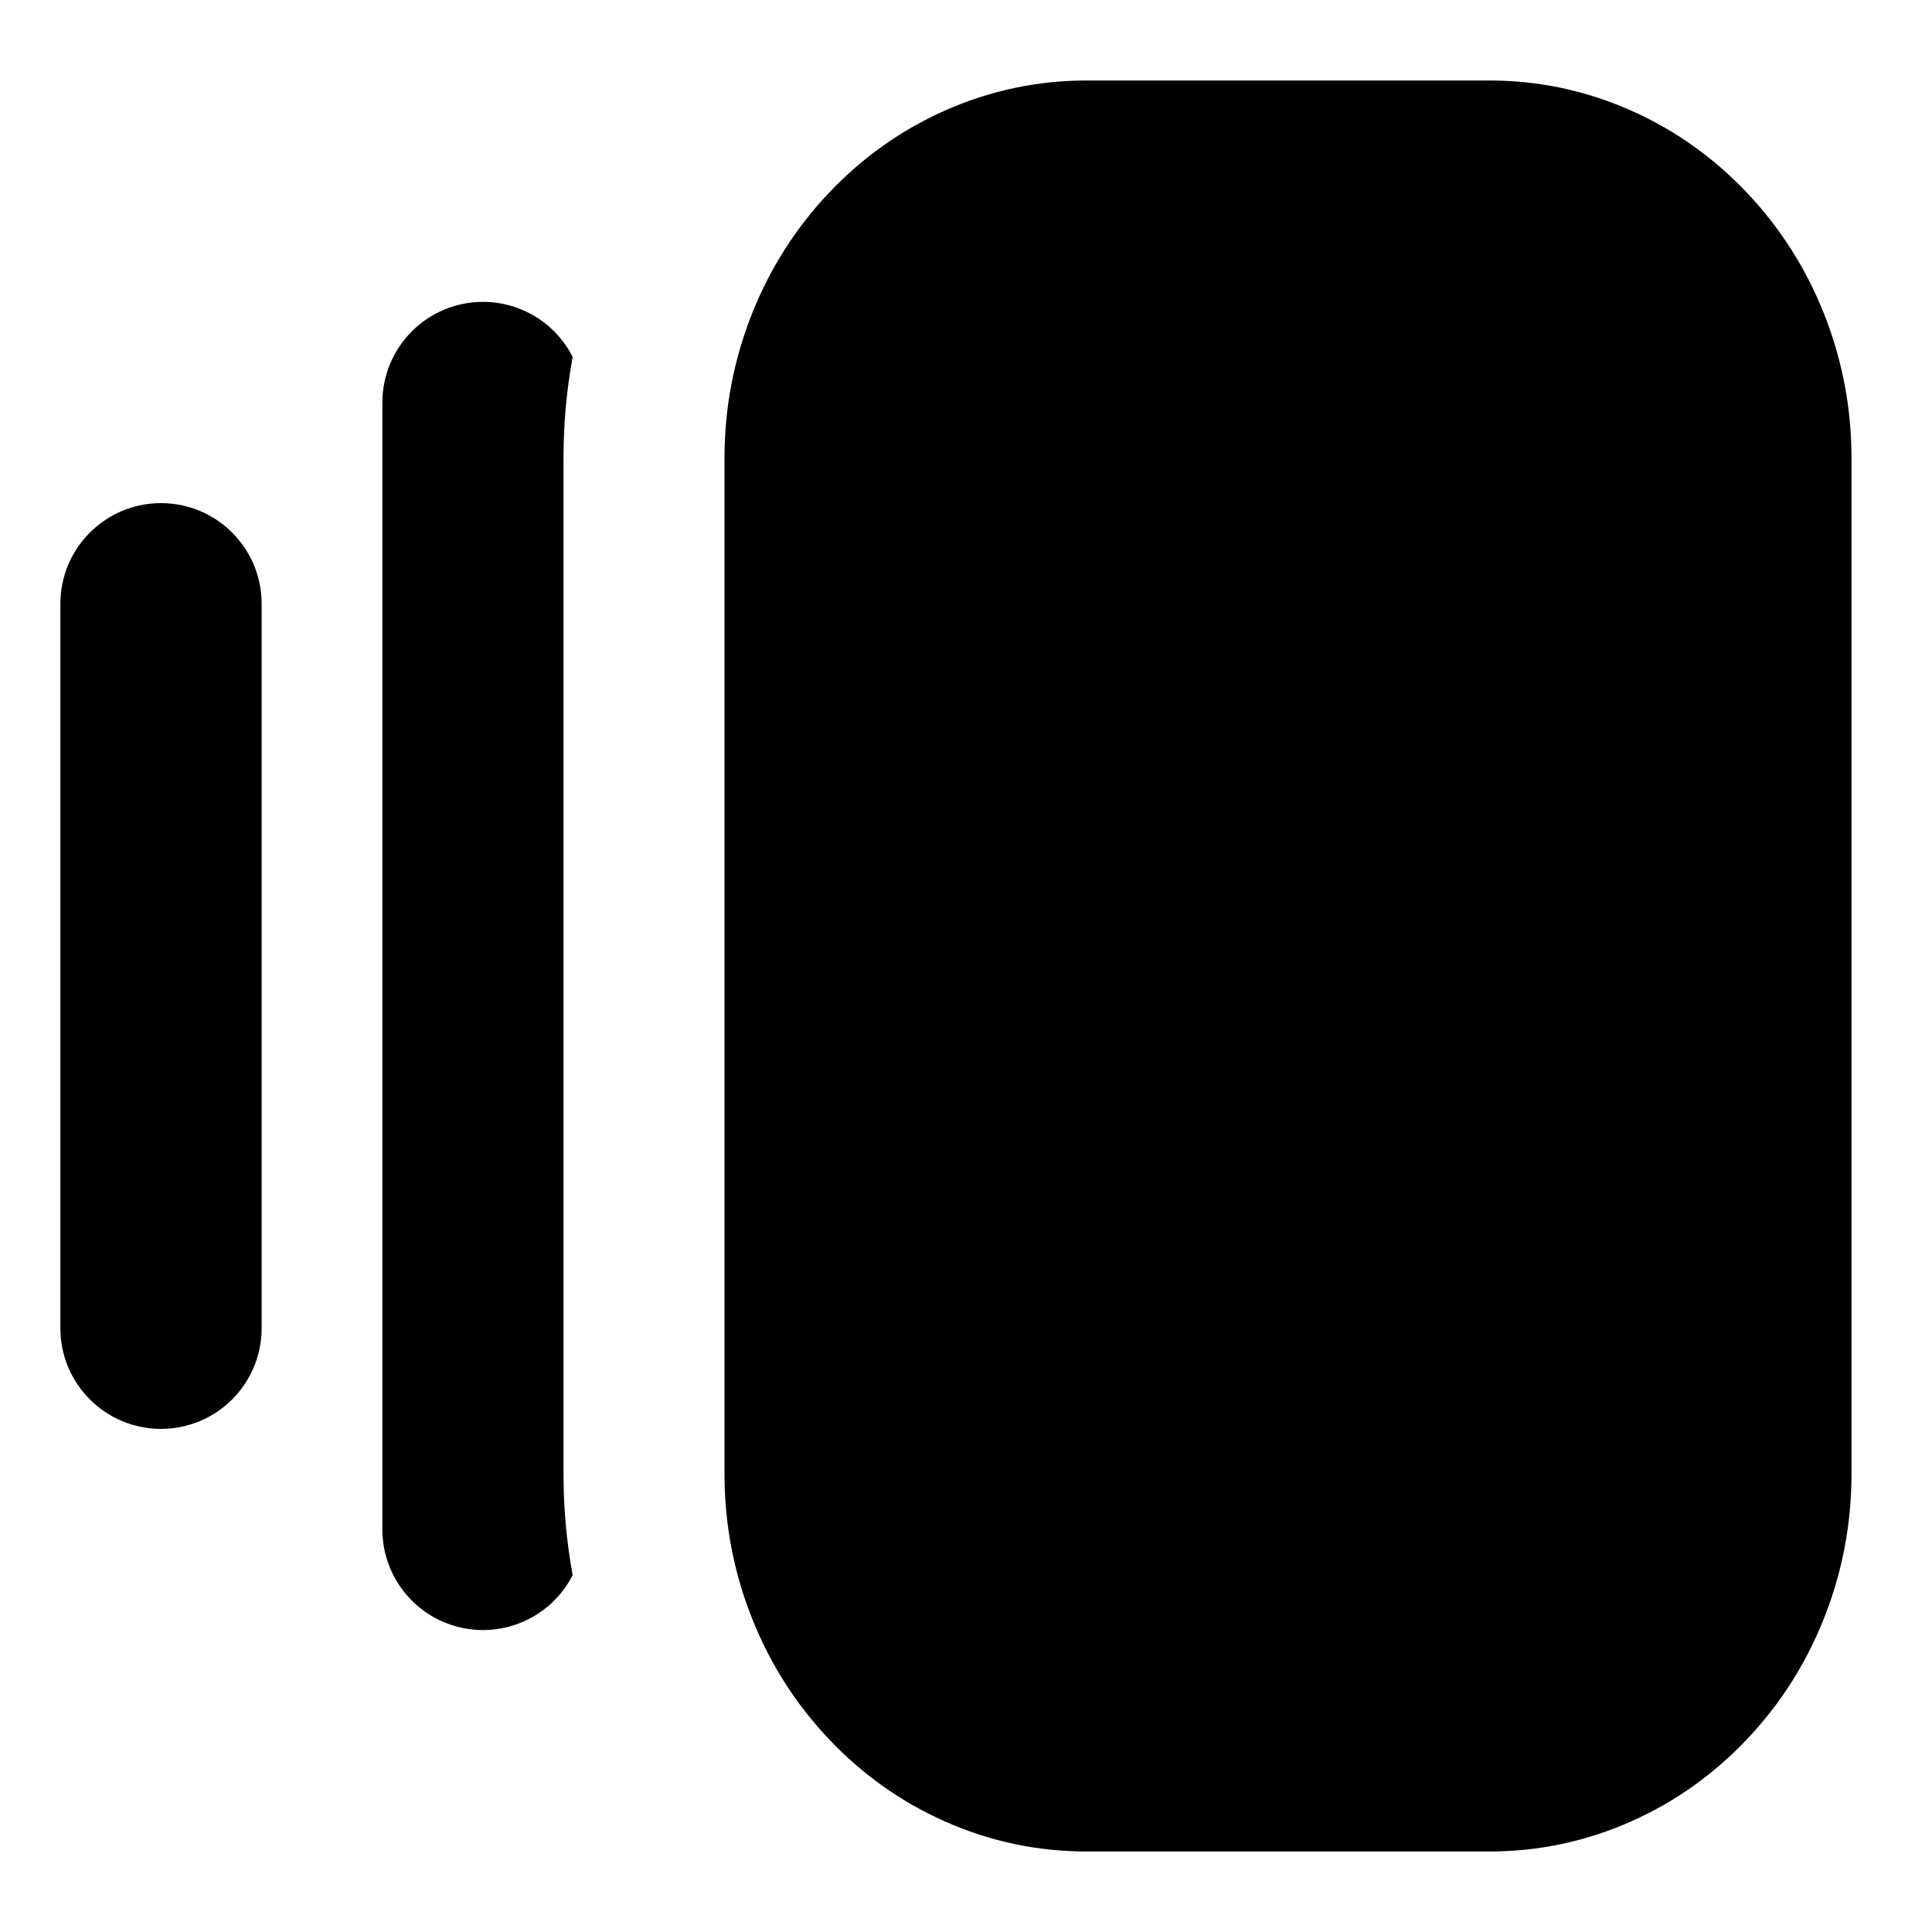
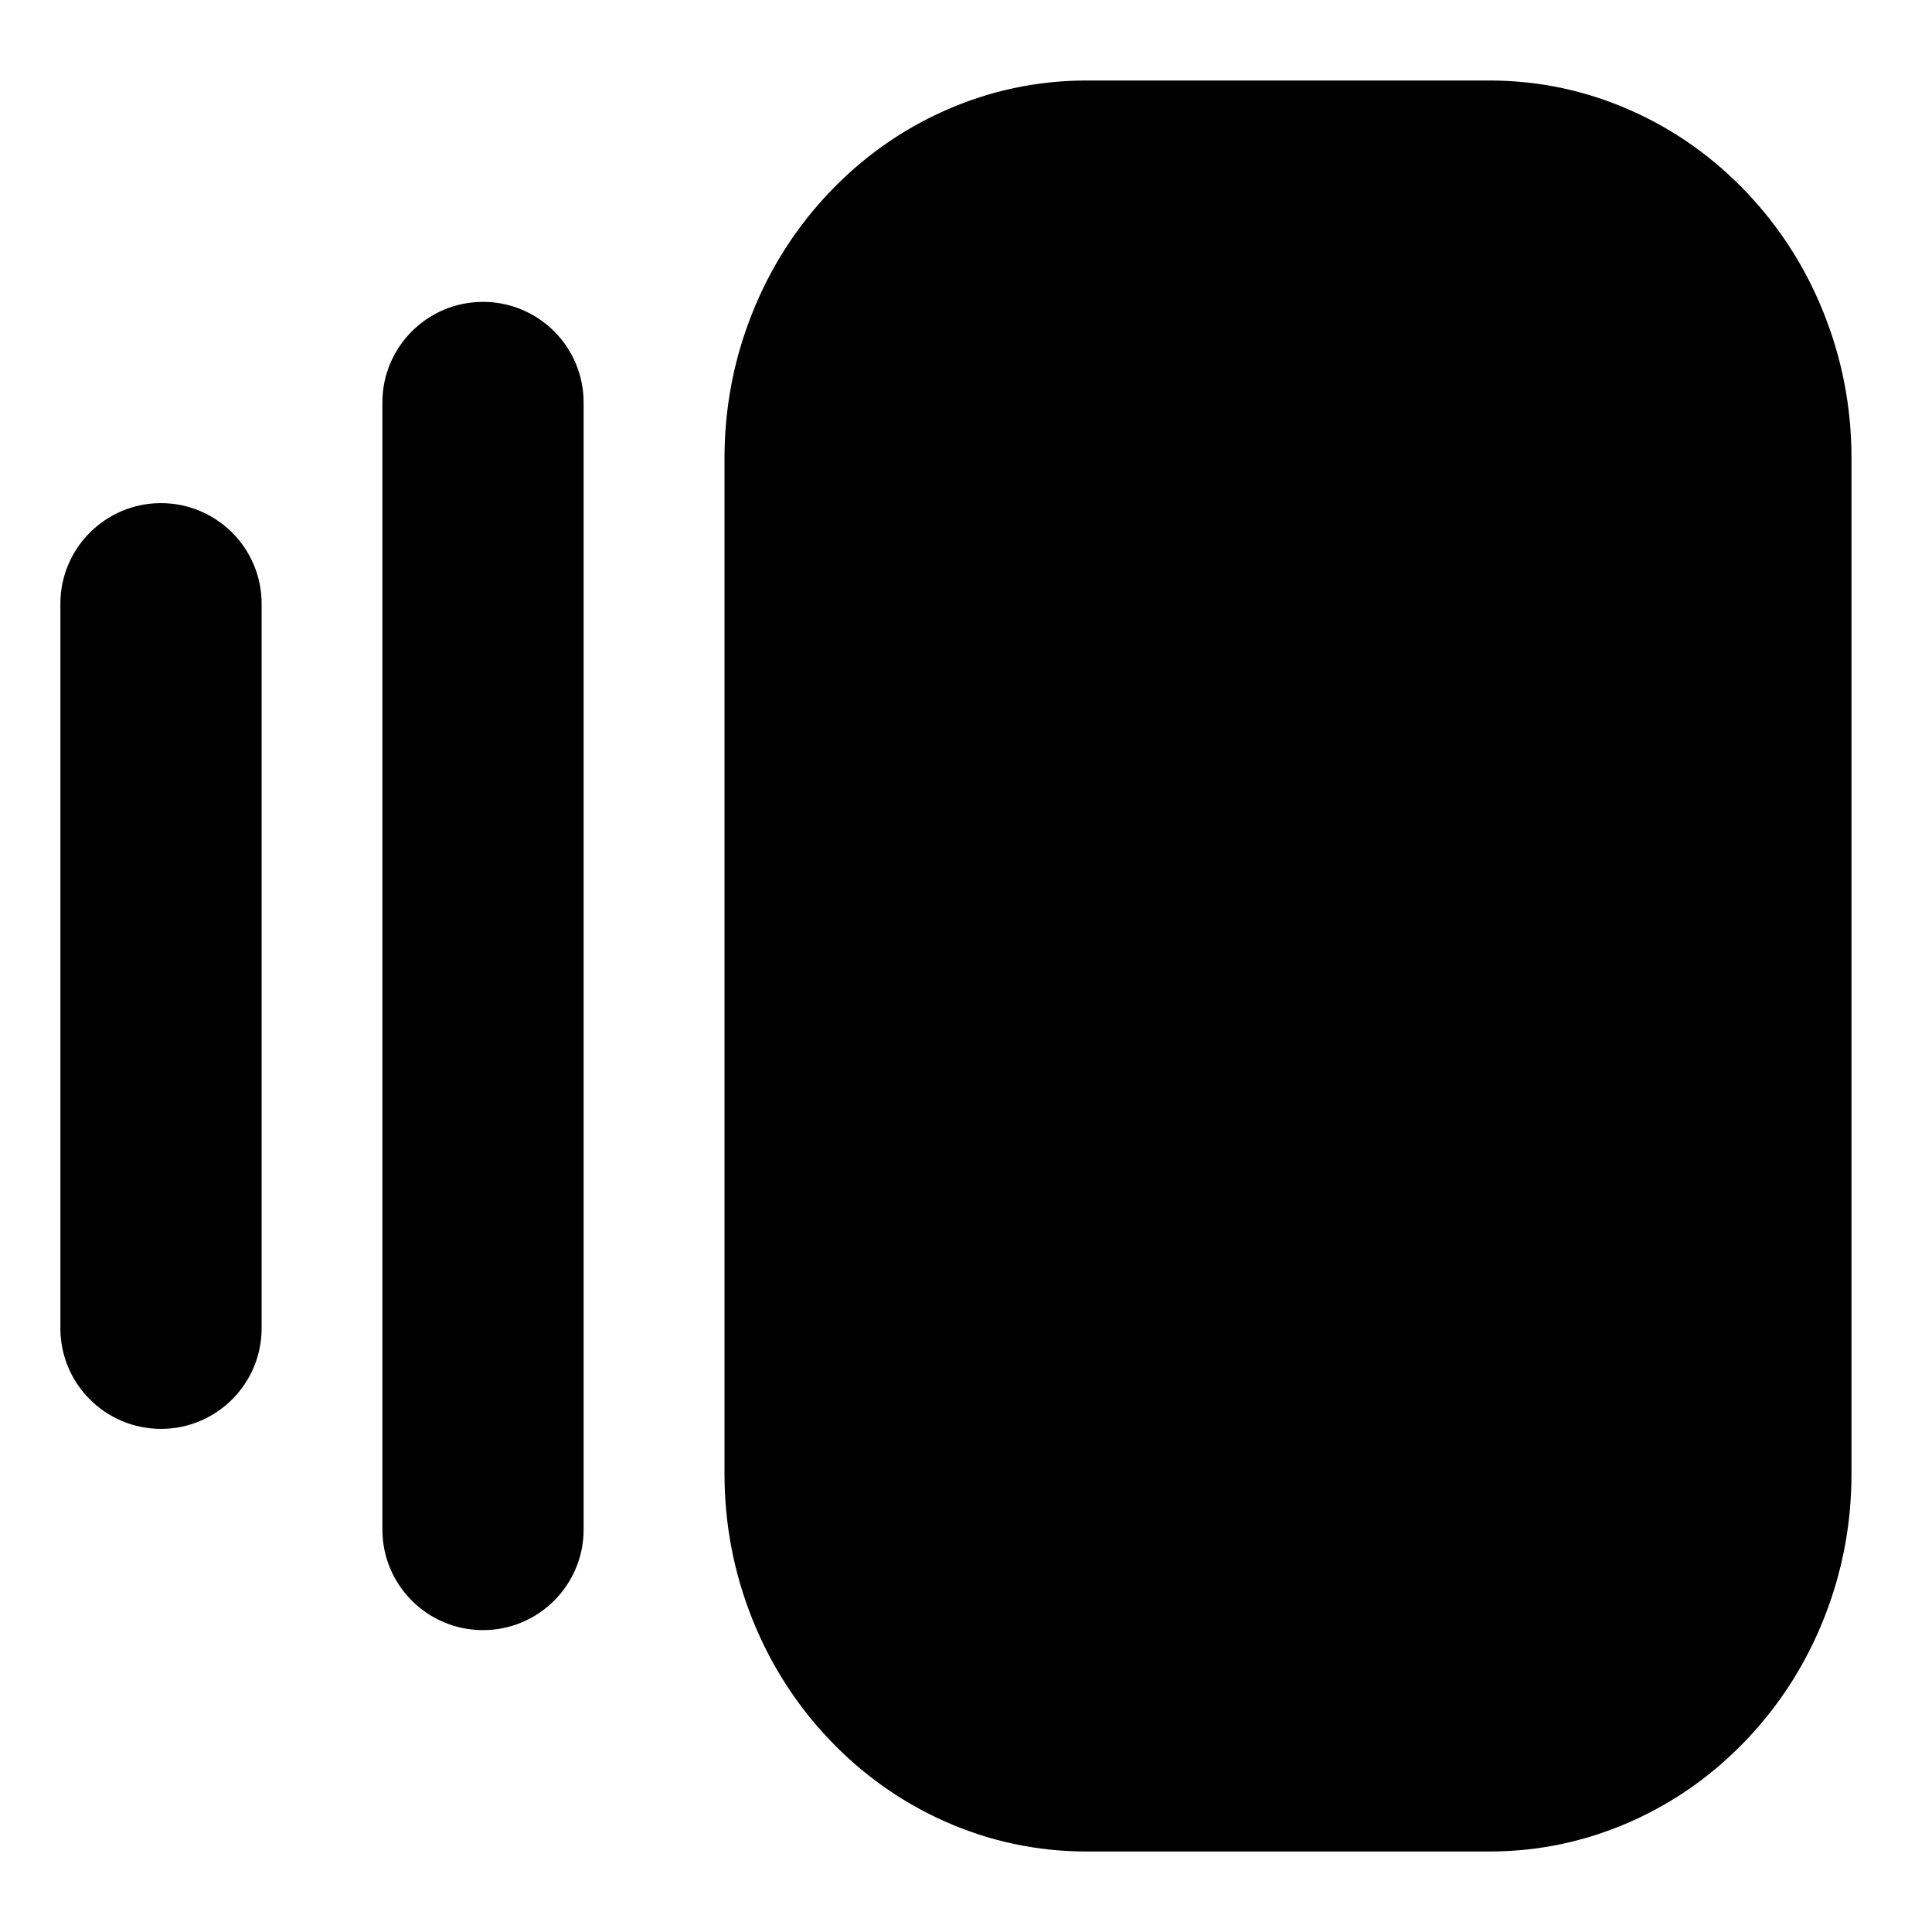
<svg xmlns="http://www.w3.org/2000/svg" width="24" height="24" viewBox="0 0 24 24" fill="currentColor" fill-rule="evenodd">
-   <path d="M13.5 1h5q.925 0 1.77.377.81.362 1.431 1.017.616.65.952 1.49.347.866.347 1.81v12.612q0 .944-.347 1.81-.336.84-.952 1.49-.621.655-1.431 1.017-.845.377-1.77.377h-5q-.925 0-1.77-.377-.81-.362-1.431-1.017-.616-.65-.952-1.49Q9 19.25 9 18.306V5.694q0-.944.347-1.81.336-.84.952-1.49.621-.655 1.431-1.017Q12.575 1 13.5 1M6 3.75c.471 0 .901.264 1.114.684Q7 5.051 7 5.694v12.612q0 .643.114 1.26A1.25 1.25 0 0 1 4.75 19V5c0-.69.56-1.25 1.25-1.25M3.25 16.5v-9a1.25 1.25 0 0 0-2.5 0v9a1.25 1.25 0 0 0 2.5 0" />
+   <path d="M18.5 1h-5q-.925 0-1.77.377-.81.362-1.431 1.017-.616.65-.952 1.49Q9 4.75 9 5.694v12.612q0 .944.347 1.81.336.84.952 1.49.621.655 1.431 1.017.845.377 1.77.377h5q.925 0 1.77-.377.81-.362 1.431-1.017.616-.65.952-1.49.347-.866.347-1.81V5.694q0-.944-.347-1.81-.336-.84-.952-1.49-.621-.655-1.431-1.017Q19.425 1 18.5 1M7.25 5v14a1.25 1.25 0 0 1-2.5 0V5a1.25 1.25 0 0 1 2.5 0m-4 2.5v9a1.25 1.25 0 0 1-2.5 0v-9a1.25 1.25 0 0 1 2.5 0" />
</svg>
